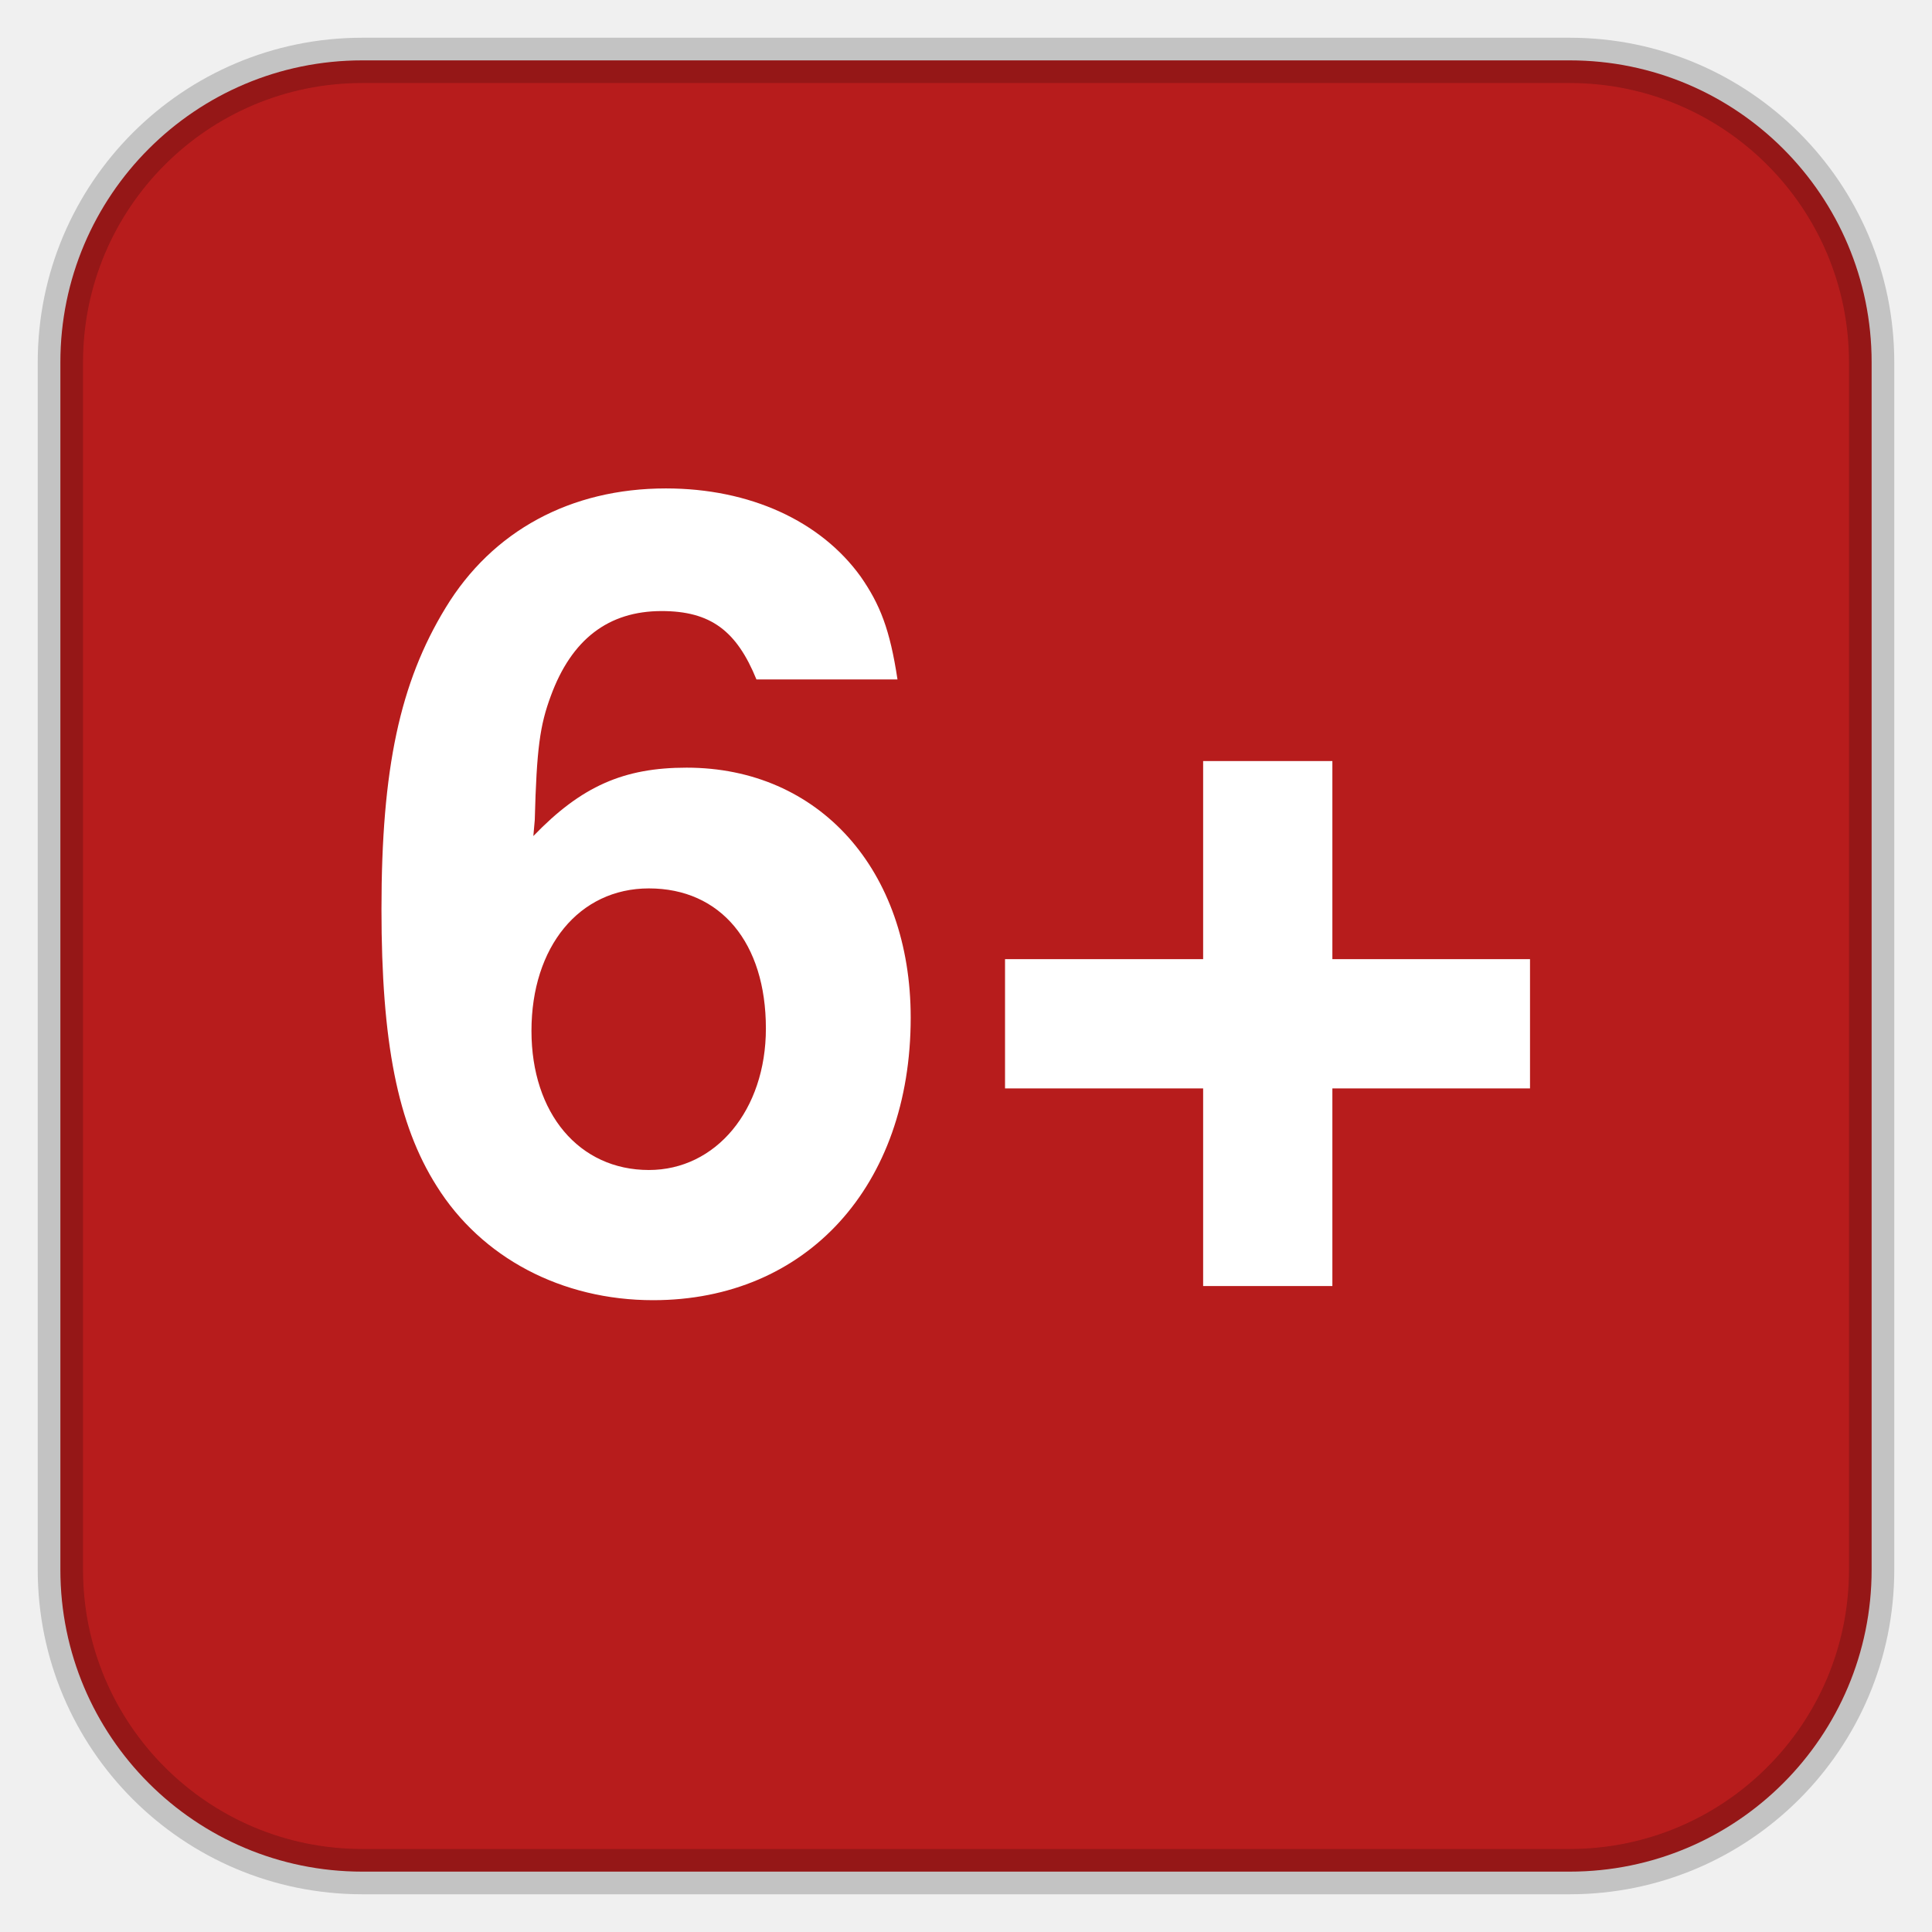
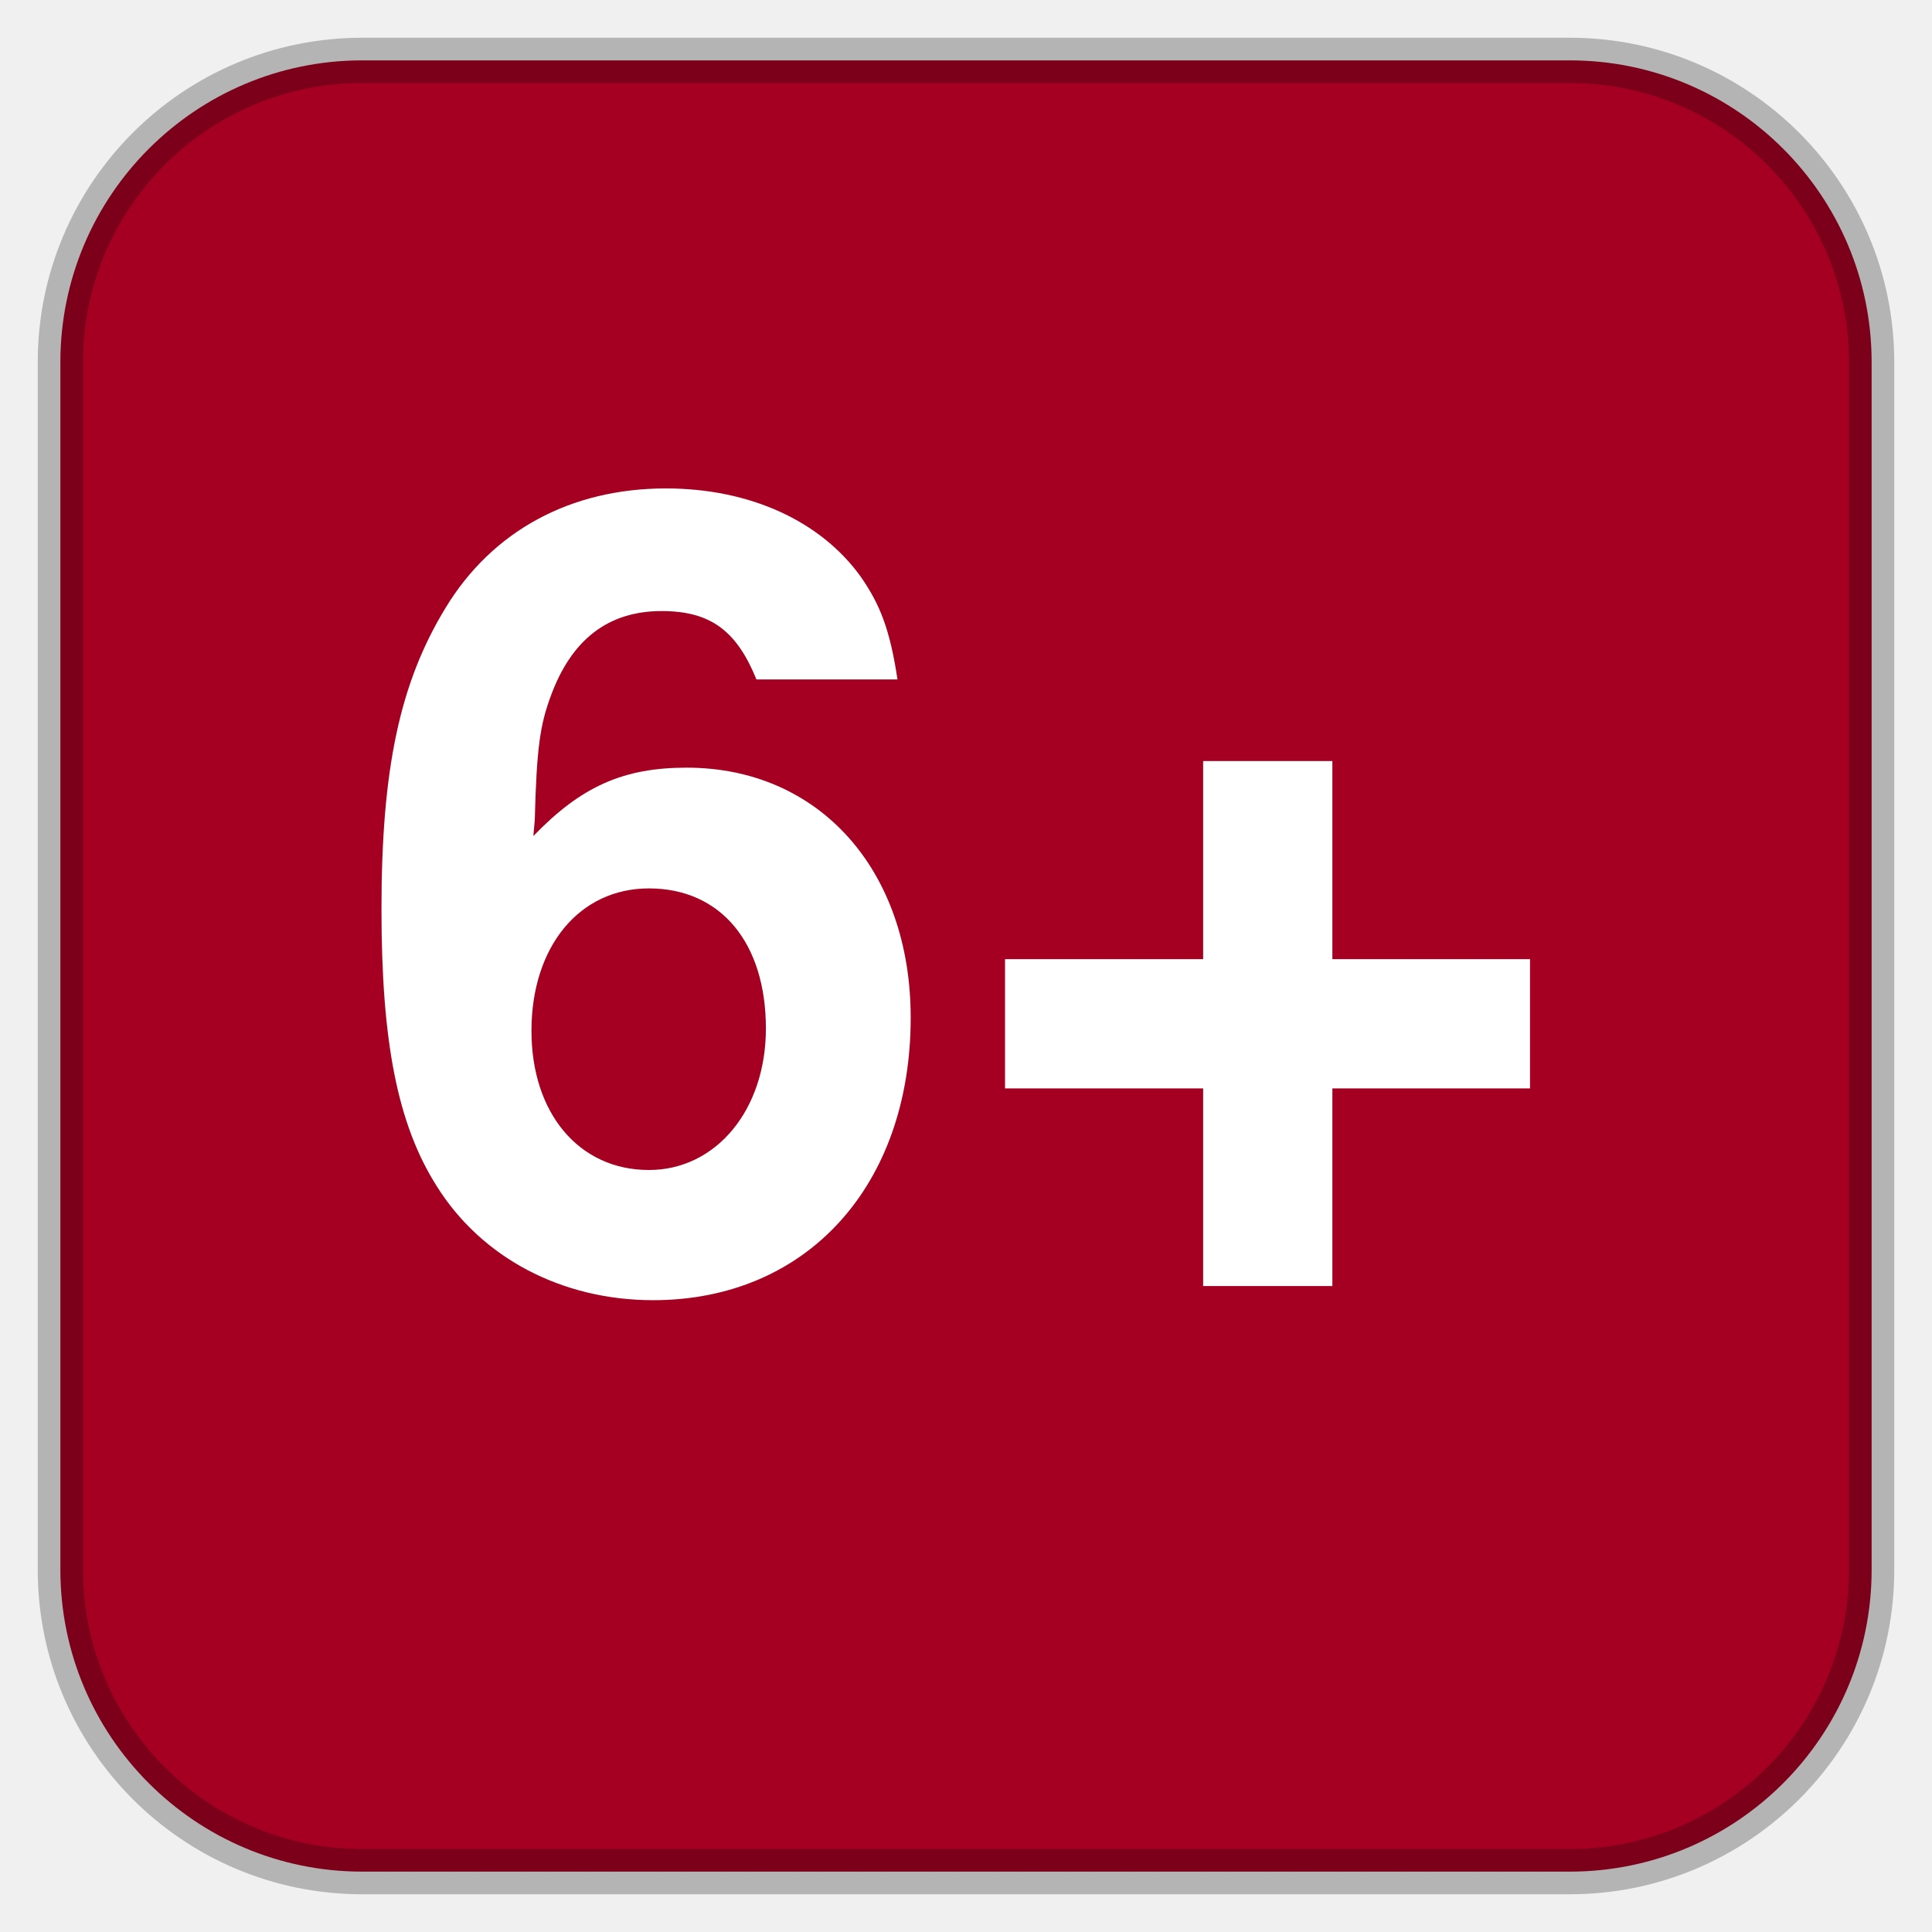
<svg xmlns="http://www.w3.org/2000/svg" width="64" height="64" viewBox="0 0 64 64">
-   <rect x="2" y="2" width="60" height="60" rx="10" fill="#B71C1C" stroke="#00000030" stroke-width="1.5" />
+   <rect x="2" y="2" width="60" height="60" rx="10" fill="#A50021" stroke="#00000040" stroke-width="1.5" />
  <text x="32" y="34" text-anchor="middle" dominant-baseline="central" font-family="-apple-system, Helvetica, Arial, sans-serif" font-weight="700" font-size="36" fill="#FFFFFF">6+</text>
</svg>
